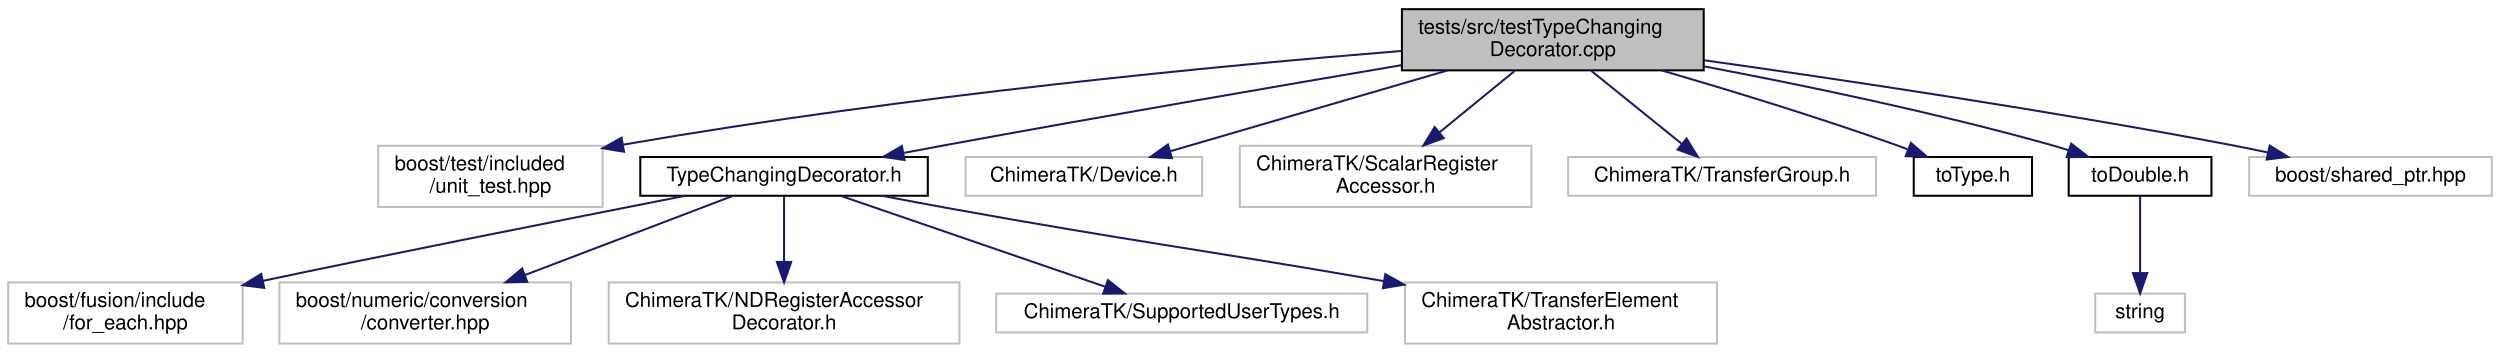
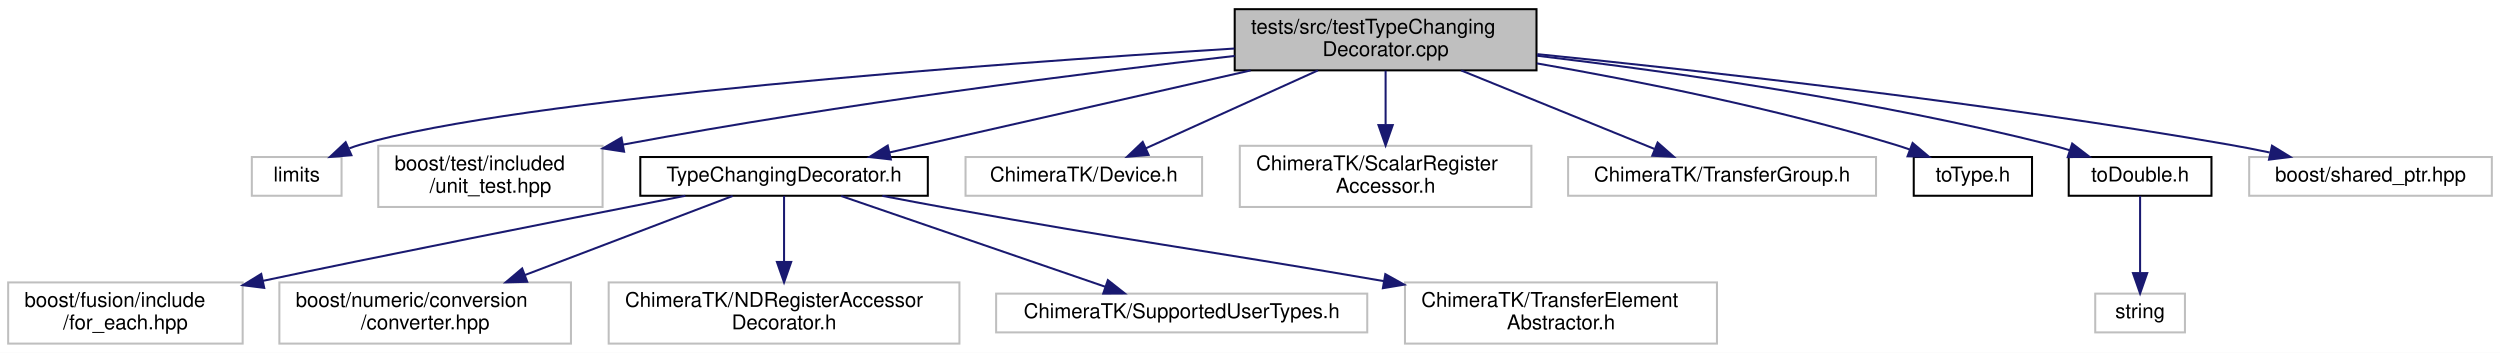
<svg xmlns="http://www.w3.org/2000/svg" xmlns:xlink="http://www.w3.org/1999/xlink" width="1226pt" height="173pt" viewBox="0.00 0.00 1226.00 173.00">
  <g id="graph0" class="graph" transform="scale(1 1) rotate(0) translate(4 169)">
    <polygon fill="#ffffff" stroke="transparent" points="-4,4 -4,-169 1222,-169 1222,4 -4,4" />
    <g id="node1" class="node">
-       <polygon fill="#bfbfbf" stroke="#000000" points="683.5,-134.5 683.5,-164.5 831.5,-164.5 831.5,-134.5 683.5,-134.5" />
-       <text text-anchor="start" x="691.5" y="-152.5" font-family="Helvetica,sans-Serif" font-size="10.00" fill="#000000">tests/src/testTypeChanging</text>
-       <text text-anchor="middle" x="757.5" y="-141.5" font-family="Helvetica,sans-Serif" font-size="10.00" fill="#000000">Decorator.cpp</text>
+       <polygon fill="#bfbfbf" stroke="#000000" points="601.5,-134.5 601.5,-164.5 749.5,-164.5 749.5,-134.5 601.5,-134.5" />
+       <text text-anchor="start" x="609.5" y="-152.5" font-family="Helvetica,sans-Serif" font-size="10.00" fill="#000000">tests/src/testTypeChanging</text>
+       <text text-anchor="middle" x="675.5" y="-141.5" font-family="Helvetica,sans-Serif" font-size="10.00" fill="#000000">Decorator.cpp</text>
    </g>
    <g id="node2" class="node">
+       <polygon fill="#ffffff" stroke="#bfbfbf" points="119.5,-73 119.5,-92 163.5,-92 163.5,-73 119.5,-73" />
+       <text text-anchor="middle" x="141.5" y="-80" font-family="Helvetica,sans-Serif" font-size="10.00" fill="#000000">limits</text>
+     </g>
+     <g id="edge1" class="edge">
+       <path fill="none" stroke="#191970" d="M601.309,-145.195C481.521,-137.692 251,-120.814 172.5,-98 170.792,-97.504 169.065,-96.915 167.346,-96.262" />
+       <polygon fill="#191970" stroke="#191970" points="168.341,-92.875 157.781,-92.017 165.501,-99.273 168.341,-92.875" />
+     </g>
+     <g id="node3" class="node">
      <polygon fill="#ffffff" stroke="#bfbfbf" points="181.5,-67.5 181.5,-97.5 291.5,-97.5 291.5,-67.5 181.5,-67.5" />
      <text text-anchor="start" x="189.5" y="-85.5" font-family="Helvetica,sans-Serif" font-size="10.00" fill="#000000">boost/test/included</text>
      <text text-anchor="middle" x="236.5" y="-74.5" font-family="Helvetica,sans-Serif" font-size="10.00" fill="#000000">/unit_test.hpp</text>
    </g>
-     <g id="edge1" class="edge">
-       <path fill="none" stroke="#191970" d="M683.481,-144.031C594.885,-136.841 441.933,-122.388 301.644,-98.068" />
-       <polygon fill="#191970" stroke="#191970" points="302.02,-94.581 291.566,-96.3 300.81,-101.476 302.02,-94.581" />
+     <g id="edge2" class="edge">
+       <path fill="none" stroke="#191970" d="M601.497,-141.575C527.822,-133.178 411.363,-118.534 301.509,-98.082" />
+       <polygon fill="#191970" stroke="#191970" points="302.056,-94.624 291.581,-96.214 300.762,-101.503 302.056,-94.624" />
    </g>
-     <g id="node3" class="node">
-       <g id="a_node3">
+     <g id="node4" class="node">
+       <g id="a_node4">
        <a xlink:href="_type_changing_decorator_8h.html" target="_top" xlink:title="TypeChangingDecorator.h">
          <polygon fill="#ffffff" stroke="#000000" points="310,-73 310,-92 451,-92 451,-73 310,-73" />
          <text text-anchor="middle" x="380.5" y="-80" font-family="Helvetica,sans-Serif" font-size="10.00" fill="#000000">TypeChangingDecorator.h</text>
        </a>
      </g>
    </g>
-     <g id="edge2" class="edge">
-       <path fill="none" stroke="#191970" d="M683.279,-137.047C623.156,-126.859 536.293,-111.912 460.5,-98 453.675,-96.747 446.529,-95.406 439.435,-94.055" />
-       <polygon fill="#191970" stroke="#191970" points="439.603,-90.524 429.123,-92.079 438.286,-97.399 439.603,-90.524" />
+     <g id="edge3" class="edge">
+       <path fill="none" stroke="#191970" d="M609.296,-134.464C555.738,-122.3 481.384,-105.413 432.154,-94.231" />
+       <polygon fill="#191970" stroke="#191970" points="432.878,-90.807 422.352,-92.005 431.328,-97.633 432.878,-90.807" />
    </g>
-     <g id="node9" class="node">
+     <g id="node10" class="node">
      <polygon fill="#ffffff" stroke="#bfbfbf" points="469.5,-73 469.5,-92 585.5,-92 585.5,-73 469.5,-73" />
      <text text-anchor="middle" x="527.5" y="-80" font-family="Helvetica,sans-Serif" font-size="10.00" fill="#000000">ChimeraTK/Device.h</text>
    </g>
-     <g id="edge8" class="edge">
-       <path fill="none" stroke="#191970" d="M705.884,-134.464C664.911,-122.528 608.328,-106.046 569.957,-94.868" />
-       <polygon fill="#191970" stroke="#191970" points="570.71,-91.442 560.13,-92.005 568.752,-98.162 570.71,-91.442" />
+     <g id="edge9" class="edge">
+       <path fill="none" stroke="#191970" d="M642.286,-134.464C617.006,-123.02 582.491,-107.394 557.926,-96.274" />
+       <polygon fill="#191970" stroke="#191970" points="559.268,-93.04 548.715,-92.104 556.381,-99.417 559.268,-93.04" />
    </g>
-     <g id="node10" class="node">
+     <g id="node11" class="node">
      <polygon fill="#ffffff" stroke="#bfbfbf" points="604,-67.5 604,-97.5 747,-97.5 747,-67.5 604,-67.5" />
      <text text-anchor="start" x="612" y="-85.5" font-family="Helvetica,sans-Serif" font-size="10.00" fill="#000000">ChimeraTK/ScalarRegister</text>
      <text text-anchor="middle" x="675.5" y="-74.5" font-family="Helvetica,sans-Serif" font-size="10.00" fill="#000000">Accessor.h</text>
    </g>
-     <g id="edge9" class="edge">
-       <path fill="none" stroke="#191970" d="M738.893,-134.297C727.989,-125.388 714.038,-113.988 702,-104.153" />
-       <polygon fill="#191970" stroke="#191970" points="703.992,-101.26 694.033,-97.643 699.563,-106.681 703.992,-101.26" />
+     <g id="edge10" class="edge">
+       <path fill="none" stroke="#191970" d="M675.5,-134.297C675.5,-126.501 675.5,-116.799 675.5,-107.906" />
+       <polygon fill="#191970" stroke="#191970" points="679,-107.643 675.5,-97.643 672,-107.643 679,-107.643" />
    </g>
-     <g id="node11" class="node">
+     <g id="node12" class="node">
      <polygon fill="#ffffff" stroke="#bfbfbf" points="765,-73 765,-92 916,-92 916,-73 765,-73" />
      <text text-anchor="middle" x="840.5" y="-80" font-family="Helvetica,sans-Serif" font-size="10.00" fill="#000000">ChimeraTK/TransferGroup.h</text>
    </g>
-     <g id="edge10" class="edge">
-       <path fill="none" stroke="#191970" d="M776.334,-134.297C789.517,-123.655 807.101,-109.46 820.528,-98.622" />
-       <polygon fill="#191970" stroke="#191970" points="823.081,-101.06 828.663,-92.055 818.684,-95.613 823.081,-101.06" />
+     <g id="edge11" class="edge">
+       <path fill="none" stroke="#191970" d="M712.529,-134.464C740.962,-122.918 779.875,-107.118 807.303,-95.98" />
+       <polygon fill="#191970" stroke="#191970" points="808.9,-99.109 816.849,-92.104 806.266,-92.623 808.9,-99.109" />
    </g>
-     <g id="node12" class="node">
-       <g id="a_node12">
+     <g id="node13" class="node">
+       <g id="a_node13">
        <a xlink:href="to_type_8h.html" target="_top" xlink:title="toType.h">
          <polygon fill="#ffffff" stroke="#000000" points="934.5,-73 934.5,-92 992.5,-92 992.5,-73 934.5,-73" />
          <text text-anchor="middle" x="963.5" y="-80" font-family="Helvetica,sans-Serif" font-size="10.00" fill="#000000">toType.h</text>
        </a>
      </g>
    </g>
-     <g id="edge11" class="edge">
-       <path fill="none" stroke="#191970" d="M810.866,-134.472C844.088,-124.789 887.569,-111.519 925.5,-98 927.413,-97.318 929.371,-96.596 931.34,-95.851" />
-       <polygon fill="#191970" stroke="#191970" points="933.091,-98.924 941.124,-92.017 930.536,-92.407 933.091,-98.924" />
+     <g id="edge12" class="edge">
+       <path fill="none" stroke="#191970" d="M749.686,-137.912C799.902,-129.171 867.416,-115.664 925.5,-98 927.801,-97.3 930.155,-96.516 932.509,-95.681" />
+       <polygon fill="#191970" stroke="#191970" points="933.944,-98.88 942.046,-92.053 931.455,-92.337 933.944,-98.88" />
    </g>
-     <g id="node13" class="node">
-       <g id="a_node13">
+     <g id="node14" class="node">
+       <g id="a_node14">
        <a xlink:href="to_double_8h.html" target="_top" xlink:title="toDouble.h">
          <polygon fill="#ffffff" stroke="#000000" points="1010.5,-73 1010.5,-92 1080.5,-92 1080.5,-73 1010.5,-73" />
          <text text-anchor="middle" x="1045.5" y="-80" font-family="Helvetica,sans-Serif" font-size="10.00" fill="#000000">toDouble.h</text>
        </a>
      </g>
    </g>
-     <g id="edge12" class="edge">
-       <path fill="none" stroke="#191970" d="M831.514,-136.486C880.206,-127.287 945.119,-113.808 1001.5,-98 1004.446,-97.174 1007.481,-96.254 1010.515,-95.286" />
-       <polygon fill="#191970" stroke="#191970" points="1011.712,-98.576 1020.087,-92.087 1009.493,-91.937 1011.712,-98.576" />
+     <g id="edge13" class="edge">
+       <path fill="none" stroke="#191970" d="M749.751,-141.675C816.337,-133.737 916.369,-119.528 1001.5,-98 1004.641,-97.206 1007.874,-96.281 1011.095,-95.287" />
+       <polygon fill="#191970" stroke="#191970" points="1012.208,-98.605 1020.612,-92.153 1010.019,-91.956 1012.208,-98.605" />
    </g>
-     <g id="node15" class="node">
+     <g id="node16" class="node">
      <polygon fill="#ffffff" stroke="#bfbfbf" points="1099,-73 1099,-92 1218,-92 1218,-73 1099,-73" />
      <text text-anchor="middle" x="1158.5" y="-80" font-family="Helvetica,sans-Serif" font-size="10.00" fill="#000000">boost/shared_ptr.hpp</text>
    </g>
-     <g id="edge14" class="edge">
-       <path fill="none" stroke="#191970" d="M831.587,-139.459C899.031,-129.975 1001.248,-114.738 1089.5,-98 1095.595,-96.844 1101.973,-95.54 1108.284,-94.193" />
-       <polygon fill="#191970" stroke="#191970" points="1109.071,-97.603 1118.095,-92.053 1107.579,-90.764 1109.071,-97.603" />
+     <g id="edge15" class="edge">
+       <path fill="none" stroke="#191970" d="M749.86,-142.45C832.976,-134.06 971.406,-118.559 1089.5,-98 1095.85,-96.894 1102.498,-95.591 1109.054,-94.216" />
+       <polygon fill="#191970" stroke="#191970" points="1110.19,-97.551 1119.225,-92.016 1108.711,-90.709 1110.19,-97.551" />
    </g>
-     <g id="node4" class="node">
+     <g id="node5" class="node">
      <polygon fill="#ffffff" stroke="#bfbfbf" points="0,-.5 0,-30.5 115,-30.5 115,-.5 0,-.5" />
      <text text-anchor="start" x="8" y="-18.5" font-family="Helvetica,sans-Serif" font-size="10.00" fill="#000000">boost/fusion/include</text>
      <text text-anchor="middle" x="57.5" y="-7.5" font-family="Helvetica,sans-Serif" font-size="10.00" fill="#000000">/for_each.hpp</text>
    </g>
-     <g id="edge3" class="edge">
+     <g id="edge4" class="edge">
      <path fill="none" stroke="#191970" d="M332.088,-72.997C273.183,-61.401 176.128,-42.185 124.962,-31.27" />
      <polygon fill="#191970" stroke="#191970" points="125.581,-27.823 115.068,-29.137 124.106,-34.666 125.581,-27.823" />
    </g>
-     <g id="node5" class="node">
+     <g id="node6" class="node">
      <polygon fill="#ffffff" stroke="#bfbfbf" points="133,-.5 133,-30.5 276,-30.5 276,-.5 133,-.5" />
      <text text-anchor="start" x="141" y="-18.5" font-family="Helvetica,sans-Serif" font-size="10.00" fill="#000000">boost/numeric/conversion</text>
      <text text-anchor="middle" x="204.5" y="-7.5" font-family="Helvetica,sans-Serif" font-size="10.00" fill="#000000">/converter.hpp</text>
    </g>
-     <g id="edge4" class="edge">
+     <g id="edge5" class="edge">
      <path fill="none" stroke="#191970" d="M355.284,-72.9C328.811,-62.823 286.523,-46.725 253.458,-34.138" />
      <polygon fill="#191970" stroke="#191970" points="254.551,-30.809 243.96,-30.522 252.061,-37.351 254.551,-30.809" />
    </g>
-     <g id="node6" class="node">
+     <g id="node7" class="node">
      <polygon fill="#ffffff" stroke="#bfbfbf" points="294.5,-.5 294.5,-30.5 466.5,-30.5 466.5,-.5 294.5,-.5" />
      <text text-anchor="start" x="302.5" y="-18.5" font-family="Helvetica,sans-Serif" font-size="10.00" fill="#000000">ChimeraTK/NDRegisterAccessor</text>
      <text text-anchor="middle" x="380.5" y="-7.5" font-family="Helvetica,sans-Serif" font-size="10.00" fill="#000000">Decorator.h</text>
    </g>
-     <g id="edge5" class="edge">
+     <g id="edge6" class="edge">
      <path fill="none" stroke="#191970" d="M380.5,-72.9C380.5,-64.51 380.5,-51.945 380.5,-40.709" />
      <polygon fill="#191970" stroke="#191970" points="384,-40.522 380.5,-30.522 377,-40.522 384,-40.522" />
    </g>
-     <g id="node7" class="node">
+     <g id="node8" class="node">
      <polygon fill="#ffffff" stroke="#bfbfbf" points="484.5,-6 484.5,-25 666.5,-25 666.5,-6 484.5,-6" />
      <text text-anchor="middle" x="575.5" y="-13" font-family="Helvetica,sans-Serif" font-size="10.00" fill="#000000">ChimeraTK/SupportedUserTypes.h</text>
    </g>
-     <g id="edge6" class="edge">
+     <g id="edge7" class="edge">
      <path fill="none" stroke="#191970" d="M408.439,-72.9C442.467,-61.209 500.084,-41.412 537.962,-28.398" />
      <polygon fill="#191970" stroke="#191970" points="539.293,-31.641 547.613,-25.082 537.018,-25.021 539.293,-31.641" />
    </g>
-     <g id="node8" class="node">
+     <g id="node9" class="node">
      <polygon fill="#ffffff" stroke="#bfbfbf" points="685,-.5 685,-30.5 838,-30.5 838,-.5 685,-.5" />
      <text text-anchor="start" x="693" y="-18.5" font-family="Helvetica,sans-Serif" font-size="10.00" fill="#000000">ChimeraTK/TransferElement</text>
      <text text-anchor="middle" x="761.5" y="-7.5" font-family="Helvetica,sans-Serif" font-size="10.00" fill="#000000">Abstractor.h</text>
    </g>
-     <g id="edge7" class="edge">
+     <g id="edge8" class="edge">
      <path fill="none" stroke="#191970" d="M428.69,-72.957C439.167,-70.94 450.198,-68.86 460.5,-67 552.771,-50.339 578.412,-47.75 674.75,-31.116" />
      <polygon fill="#191970" stroke="#191970" points="675.359,-34.562 684.614,-29.406 674.163,-27.665 675.359,-34.562" />
    </g>
-     <g id="node14" class="node">
+     <g id="node15" class="node">
      <polygon fill="#ffffff" stroke="#bfbfbf" points="1023.5,-6 1023.5,-25 1067.5,-25 1067.5,-6 1023.5,-6" />
      <text text-anchor="middle" x="1045.5" y="-13" font-family="Helvetica,sans-Serif" font-size="10.00" fill="#000000">string</text>
    </g>
-     <g id="edge13" class="edge">
+     <g id="edge14" class="edge">
      <path fill="none" stroke="#191970" d="M1045.5,-72.9C1045.5,-63.149 1045.5,-47.76 1045.5,-35.37" />
      <polygon fill="#191970" stroke="#191970" points="1049,-35.082 1045.5,-25.082 1042,-35.082 1049,-35.082" />
    </g>
  </g>
</svg>
